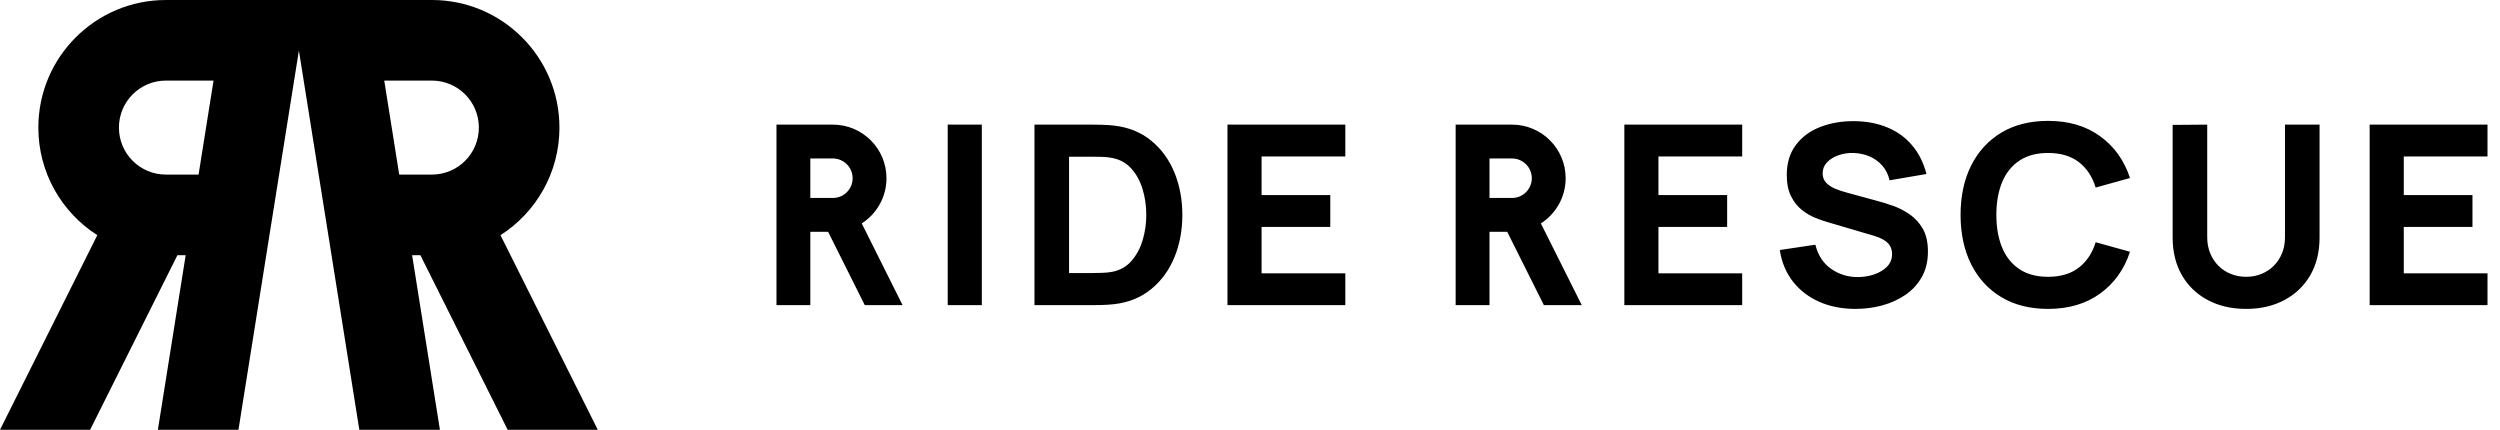
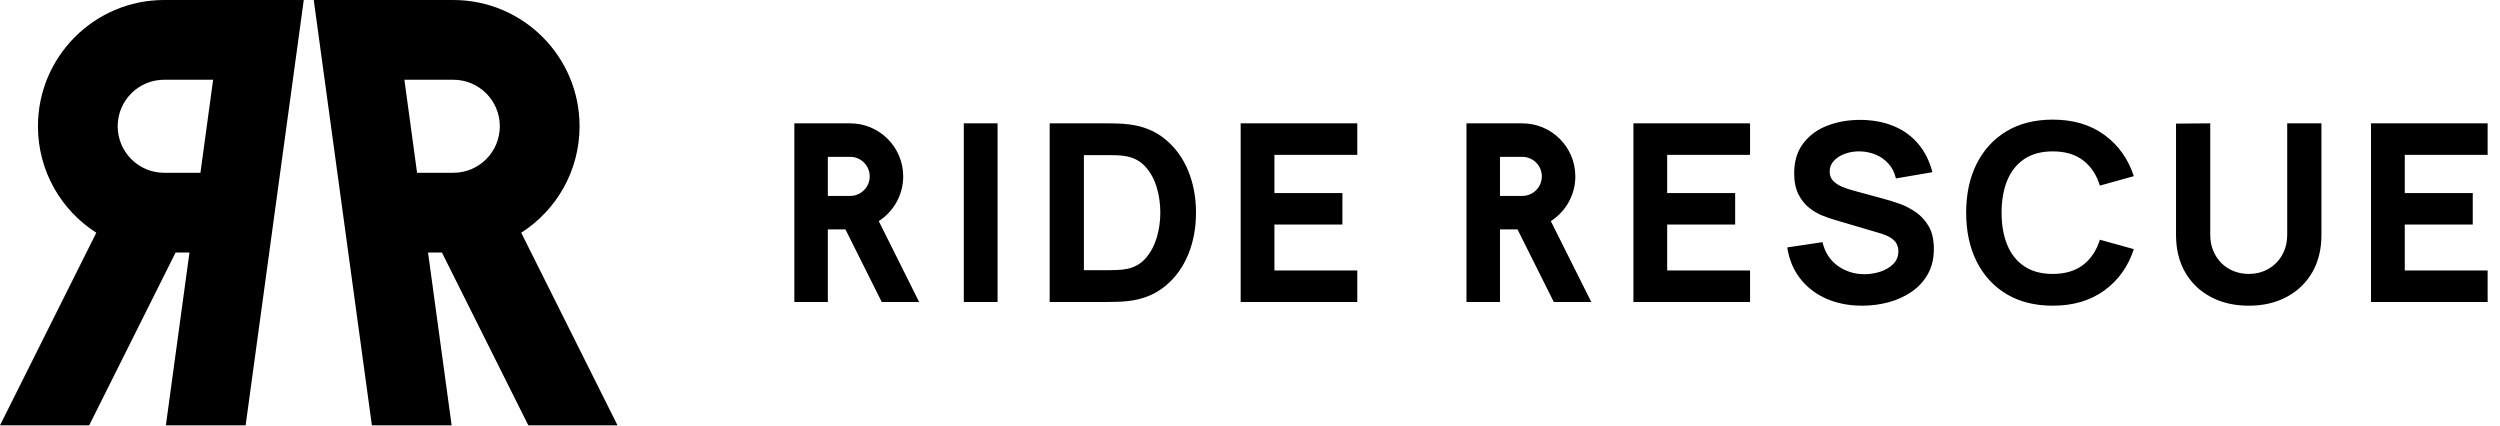
- <svg xmlns="http://www.w3.org/2000/svg" viewBox="-44.51 0.00 372.29 64.00">
-   <path fill="#000000" d="M-19.8 0H19.8C30.29 0 38.8 8.51 38.8 19C38.8 25.73 35.3 31.65 30.02 35.02L44.51 64H31.09L18.09 38H16.86L21 64H9L4.86 38L0 7.53L-4.86 38L-9 64H-21L-16.86 38H-18.09L-31.09 64H-44.51L-30.02 35.02C-35.3 31.65 -38.8 25.73 -38.8 19C-38.8 8.51 -30.29 0 -19.8 0ZM-12.71 12H-19.8C-23.67 12 -26.8 15.13 -26.8 19C-26.8 22.87 -23.67 26 -19.8 26H-14.94ZM12.71 12 14.94 26H19.8C23.67 26 26.8 22.87 26.8 19C26.8 15.13 23.67 12 19.8 12Z" />
-   <path fill="#000000" transform="translate(68.51 18.56)" d="M41.03 26.88V0H49.73Q50.04 0 51.03 0.02Q52.02 0.04 52.94 0.15Q56.19 0.54 58.44 2.41Q60.7 4.27 61.88 7.15Q63.05 10.02 63.05 13.44Q63.05 16.86 61.88 19.73Q60.7 22.61 58.44 24.47Q56.19 26.34 52.94 26.73Q52.02 26.84 51.03 26.86Q50.04 26.88 49.73 26.88ZM103.75 0H112.15C116.56 0 120.13 3.57 120.13 7.98C120.13 10.81 118.66 13.29 116.44 14.71L122.53 26.88H116.89L111.43 15.96H108.79V26.88H103.75ZM2.61 0H11.01C15.42 0 18.99 3.57 18.99 7.98C18.99 10.81 17.52 13.29 15.31 14.71L21.39 26.88H15.76L10.3 15.96H7.65V26.88H2.61ZM163.29 27.44Q160.31 27.44 157.91 26.39Q155.51 25.33 153.97 23.36Q152.43 21.39 152.02 18.67L157.32 17.88Q157.88 20.2 159.63 21.45Q161.39 22.7 163.63 22.7Q164.88 22.7 166.06 22.31Q167.23 21.91 167.99 21.15Q168.74 20.38 168.74 19.26Q168.74 18.85 168.62 18.47Q168.5 18.09 168.22 17.75Q167.94 17.42 167.43 17.12Q166.91 16.82 166.13 16.58L159.15 14.52Q158.37 14.3 157.33 13.89Q156.29 13.48 155.32 12.71Q154.35 11.95 153.71 10.69Q153.06 9.43 153.06 7.5Q153.06 4.8 154.43 3.01Q155.79 1.21 158.07 0.34Q160.34 -0.54 163.11 -0.52Q165.89 -0.49 168.07 0.43Q170.26 1.34 171.73 3.09Q173.21 4.83 173.86 7.35L168.37 8.29Q168.07 6.98 167.27 6.09Q166.47 5.19 165.36 4.72Q164.25 4.26 163.03 4.22Q161.84 4.18 160.78 4.55Q159.73 4.91 159.07 5.6Q158.4 6.29 158.4 7.24Q158.4 8.12 158.94 8.67Q159.49 9.22 160.31 9.56Q161.13 9.89 161.99 10.12L166.65 11.39Q167.7 11.67 168.97 12.12Q170.24 12.58 171.4 13.39Q172.57 14.21 173.33 15.53Q174.08 16.86 174.08 18.89Q174.08 21.06 173.18 22.67Q172.27 24.29 170.74 25.34Q169.21 26.39 167.28 26.92Q165.35 27.44 163.29 27.44ZM221.46 27.44Q218.21 27.44 215.75 26.12Q213.28 24.81 211.9 22.42Q210.52 20.03 210.52 16.8V0.04L215.67 0V16.76Q215.67 18.09 216.12 19.17Q216.57 20.25 217.36 21.04Q218.15 21.82 219.21 22.24Q220.26 22.66 221.46 22.66Q222.69 22.66 223.75 22.23Q224.8 21.8 225.58 21.02Q226.37 20.23 226.81 19.15Q227.25 18.07 227.25 16.76V0H232.4V16.8Q232.4 20.03 231.02 22.42Q229.63 24.81 227.17 26.12Q224.71 27.44 221.46 27.44ZM191.97 27.44Q187.93 27.44 185.01 25.69Q182.09 23.93 180.51 20.78Q178.94 17.62 178.94 13.44Q178.94 9.26 180.51 6.1Q182.09 2.95 185.01 1.19Q187.93 -0.56 191.97 -0.56Q196.59 -0.56 199.74 1.74Q202.89 4.03 204.17 7.95L199.06 9.37Q198.31 6.93 196.54 5.57Q194.77 4.22 191.97 4.22Q189.41 4.22 187.7 5.36Q185.99 6.5 185.13 8.57Q184.27 10.64 184.27 13.44Q184.27 16.24 185.13 18.31Q185.99 20.38 187.7 21.52Q189.41 22.66 191.97 22.66Q194.77 22.66 196.54 21.3Q198.31 19.94 199.06 17.51L204.17 18.93Q202.89 22.85 199.74 25.14Q196.59 27.44 191.97 27.44ZM128.87 26.88V0H146.42V4.74H133.95V10.49H144.18V15.23H133.95V22.14H146.42V26.88ZM69.77 26.88V0H87.32V4.74H74.85V10.49H85.08V15.23H74.85V22.14H87.32V26.88ZM239.86 26.88V0H257.41V4.74H244.94V10.49H255.17V15.23H244.94V22.14H257.41V26.88ZM46.18 22.1H49.73Q50.23 22.1 51.09 22.07Q51.95 22.05 52.64 21.91Q54.39 21.56 55.5 20.27Q56.61 18.98 57.15 17.17Q57.68 15.36 57.68 13.44Q57.68 11.42 57.13 9.61Q56.58 7.8 55.46 6.55Q54.34 5.3 52.64 4.97Q51.95 4.82 51.09 4.8Q50.23 4.78 49.73 4.78H46.18ZM28.11 26.88V0H33.19V26.88ZM108.79 5.04V10.92H112.15C113.77 10.92 115.09 9.6 115.09 7.98C115.09 6.36 113.77 5.04 112.15 5.04ZM7.65 5.04V10.92H11.01C12.64 10.92 13.95 9.6 13.95 7.98C13.95 6.36 12.64 5.04 11.01 5.04Z" />
+ <svg xmlns="http://www.w3.org/2000/svg" viewBox="-46.46 0.00 376.19 64.00">
+   <path fill="#000000" d="M-0.75 0 -9.5 64H-21.5L-17.95 38H-20.04L-33.04 64H-46.46L-31.97 35.02C-37.25 31.65 -40.75 25.73 -40.75 19C-40.75 8.51 -32.24 0 -21.75 0ZM0.75 0H21.75C32.24 0 40.75 8.51 40.75 19C40.75 25.73 37.25 31.65 31.97 35.02L46.46 64H33.04L20.04 38H17.95L21.5 64H9.5ZM-14.39 12H-21.75C-25.62 12 -28.75 15.13 -28.75 19C-28.75 22.87 -25.62 26 -21.75 26H-16.3ZM14.39 12 16.3 26H21.75C25.62 26 28.75 22.87 28.75 19C28.75 15.13 25.62 12 21.75 12Z" />
+   <path fill="#000000" transform="translate(70.46 18.56)" d="M41.03 26.88V0H49.73Q50.04 0 51.03 0.02Q52.02 0.04 52.94 0.15Q56.19 0.54 58.44 2.41Q60.7 4.27 61.88 7.15Q63.05 10.02 63.05 13.44Q63.05 16.86 61.88 19.73Q60.7 22.61 58.44 24.47Q56.19 26.34 52.94 26.73Q52.02 26.84 51.03 26.86Q50.04 26.88 49.73 26.88ZM103.75 0H112.15C116.56 0 120.13 3.57 120.13 7.98C120.13 10.81 118.66 13.29 116.44 14.71L122.53 26.88H116.89L111.43 15.96H108.79V26.88H103.75ZM2.61 0H11.01C15.42 0 18.99 3.57 18.99 7.98C18.99 10.81 17.52 13.29 15.31 14.71L21.39 26.88H15.76L10.3 15.96H7.65V26.88H2.61ZM163.29 27.44Q160.31 27.44 157.91 26.39Q155.51 25.33 153.97 23.36Q152.43 21.39 152.02 18.67L157.32 17.88Q157.88 20.2 159.63 21.45Q161.39 22.7 163.63 22.7Q164.88 22.7 166.06 22.31Q167.23 21.91 167.99 21.15Q168.74 20.38 168.74 19.26Q168.74 18.85 168.62 18.47Q168.5 18.09 168.22 17.75Q167.94 17.42 167.43 17.12Q166.91 16.82 166.13 16.58L159.15 14.52Q158.37 14.3 157.33 13.89Q156.29 13.48 155.32 12.71Q154.35 11.95 153.71 10.69Q153.06 9.43 153.06 7.5Q153.06 4.8 154.43 3.01Q155.79 1.21 158.07 0.34Q160.34 -0.54 163.11 -0.52Q165.89 -0.49 168.07 0.43Q170.26 1.34 171.73 3.09Q173.21 4.83 173.86 7.35L168.37 8.29Q168.07 6.98 167.27 6.09Q166.47 5.19 165.36 4.72Q164.25 4.26 163.03 4.22Q161.84 4.18 160.78 4.55Q159.73 4.91 159.07 5.6Q158.4 6.29 158.4 7.24Q158.4 8.12 158.94 8.67Q159.49 9.22 160.31 9.56Q161.13 9.89 161.99 10.12L166.65 11.39Q167.7 11.67 168.97 12.12Q170.24 12.58 171.4 13.39Q172.57 14.21 173.33 15.53Q174.08 16.86 174.08 18.89Q174.08 21.06 173.18 22.67Q172.27 24.29 170.74 25.34Q169.21 26.39 167.28 26.92Q165.35 27.44 163.29 27.44ZM221.46 27.44Q218.21 27.44 215.75 26.12Q213.28 24.81 211.9 22.42Q210.52 20.03 210.52 16.8V0.04L215.67 0V16.76Q215.67 18.09 216.12 19.17Q216.57 20.25 217.36 21.04Q218.15 21.82 219.21 22.24Q220.26 22.66 221.46 22.66Q222.69 22.66 223.75 22.23Q224.8 21.8 225.58 21.02Q226.37 20.23 226.81 19.15Q227.25 18.07 227.25 16.76V0H232.4V16.8Q232.4 20.03 231.02 22.42Q229.63 24.81 227.17 26.12Q224.71 27.44 221.46 27.44ZM191.97 27.44Q187.93 27.44 185.01 25.69Q182.09 23.93 180.51 20.78Q178.94 17.62 178.94 13.44Q178.94 9.26 180.51 6.1Q182.09 2.95 185.01 1.19Q187.93 -0.56 191.97 -0.56Q196.59 -0.56 199.74 1.74Q202.89 4.03 204.17 7.95L199.06 9.37Q198.31 6.93 196.54 5.57Q194.77 4.22 191.97 4.22Q189.41 4.22 187.7 5.36Q185.99 6.5 185.13 8.57Q184.27 10.64 184.27 13.44Q184.27 16.24 185.13 18.31Q185.99 20.38 187.7 21.52Q189.41 22.66 191.97 22.66Q194.77 22.66 196.54 21.3Q198.31 19.94 199.06 17.51L204.17 18.93Q202.89 22.85 199.74 25.14Q196.59 27.44 191.97 27.44ZM128.87 26.88V0H146.42V4.74H133.95V10.49H144.18V15.23H133.95V22.14H146.42V26.88ZM69.77 26.88V0H87.32V4.74H74.85V10.49H85.08V15.23H74.85V22.14H87.32V26.88ZM239.86 26.88V0H257.41V4.74H244.94V10.49H255.17V15.23H244.94V22.14H257.41V26.88ZM46.18 22.1H49.73Q50.23 22.1 51.09 22.07Q51.95 22.05 52.64 21.91Q54.39 21.56 55.5 20.27Q56.61 18.98 57.15 17.17Q57.68 15.36 57.68 13.44Q57.68 11.42 57.13 9.61Q56.58 7.8 55.46 6.55Q54.34 5.3 52.64 4.97Q51.95 4.82 51.09 4.8Q50.23 4.78 49.73 4.78H46.18ZM28.11 26.88V0H33.19V26.88ZM108.79 5.04V10.92H112.15C113.77 10.92 115.09 9.6 115.09 7.98C115.09 6.36 113.77 5.04 112.15 5.04ZM7.65 5.04V10.92H11.01C12.64 10.92 13.95 9.6 13.95 7.98C13.95 6.36 12.64 5.04 11.01 5.04Z" />
</svg>
